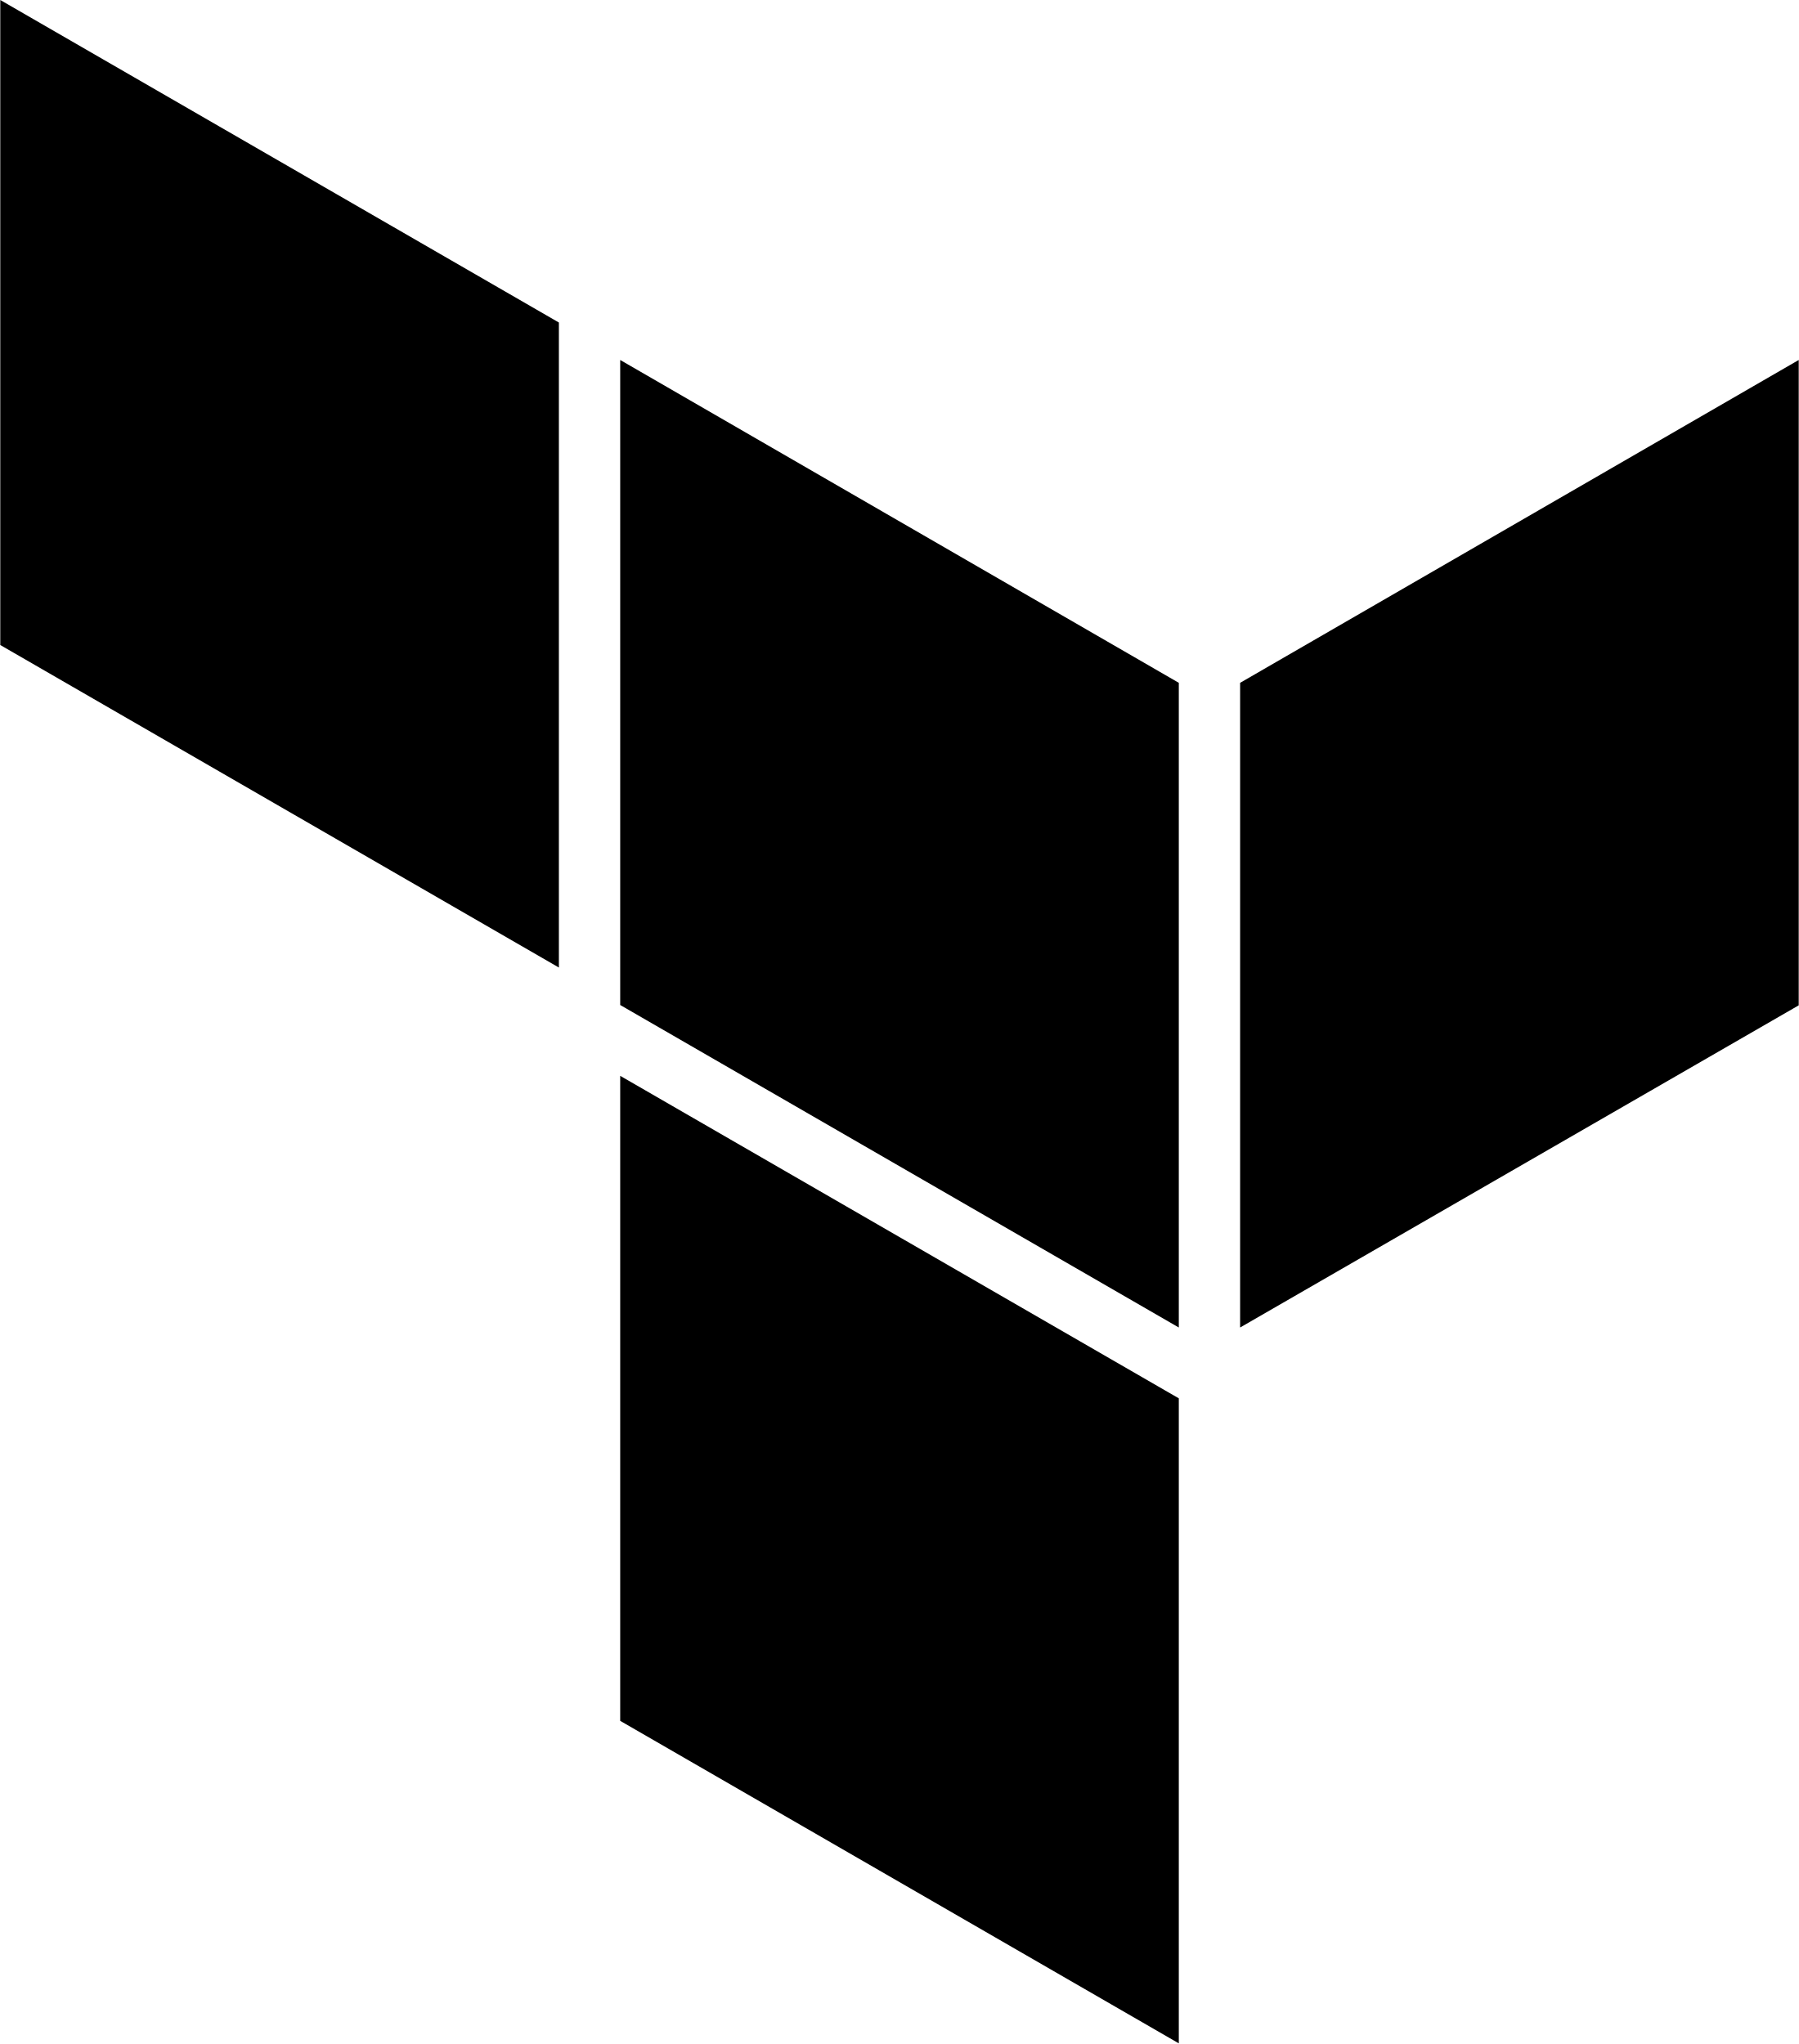
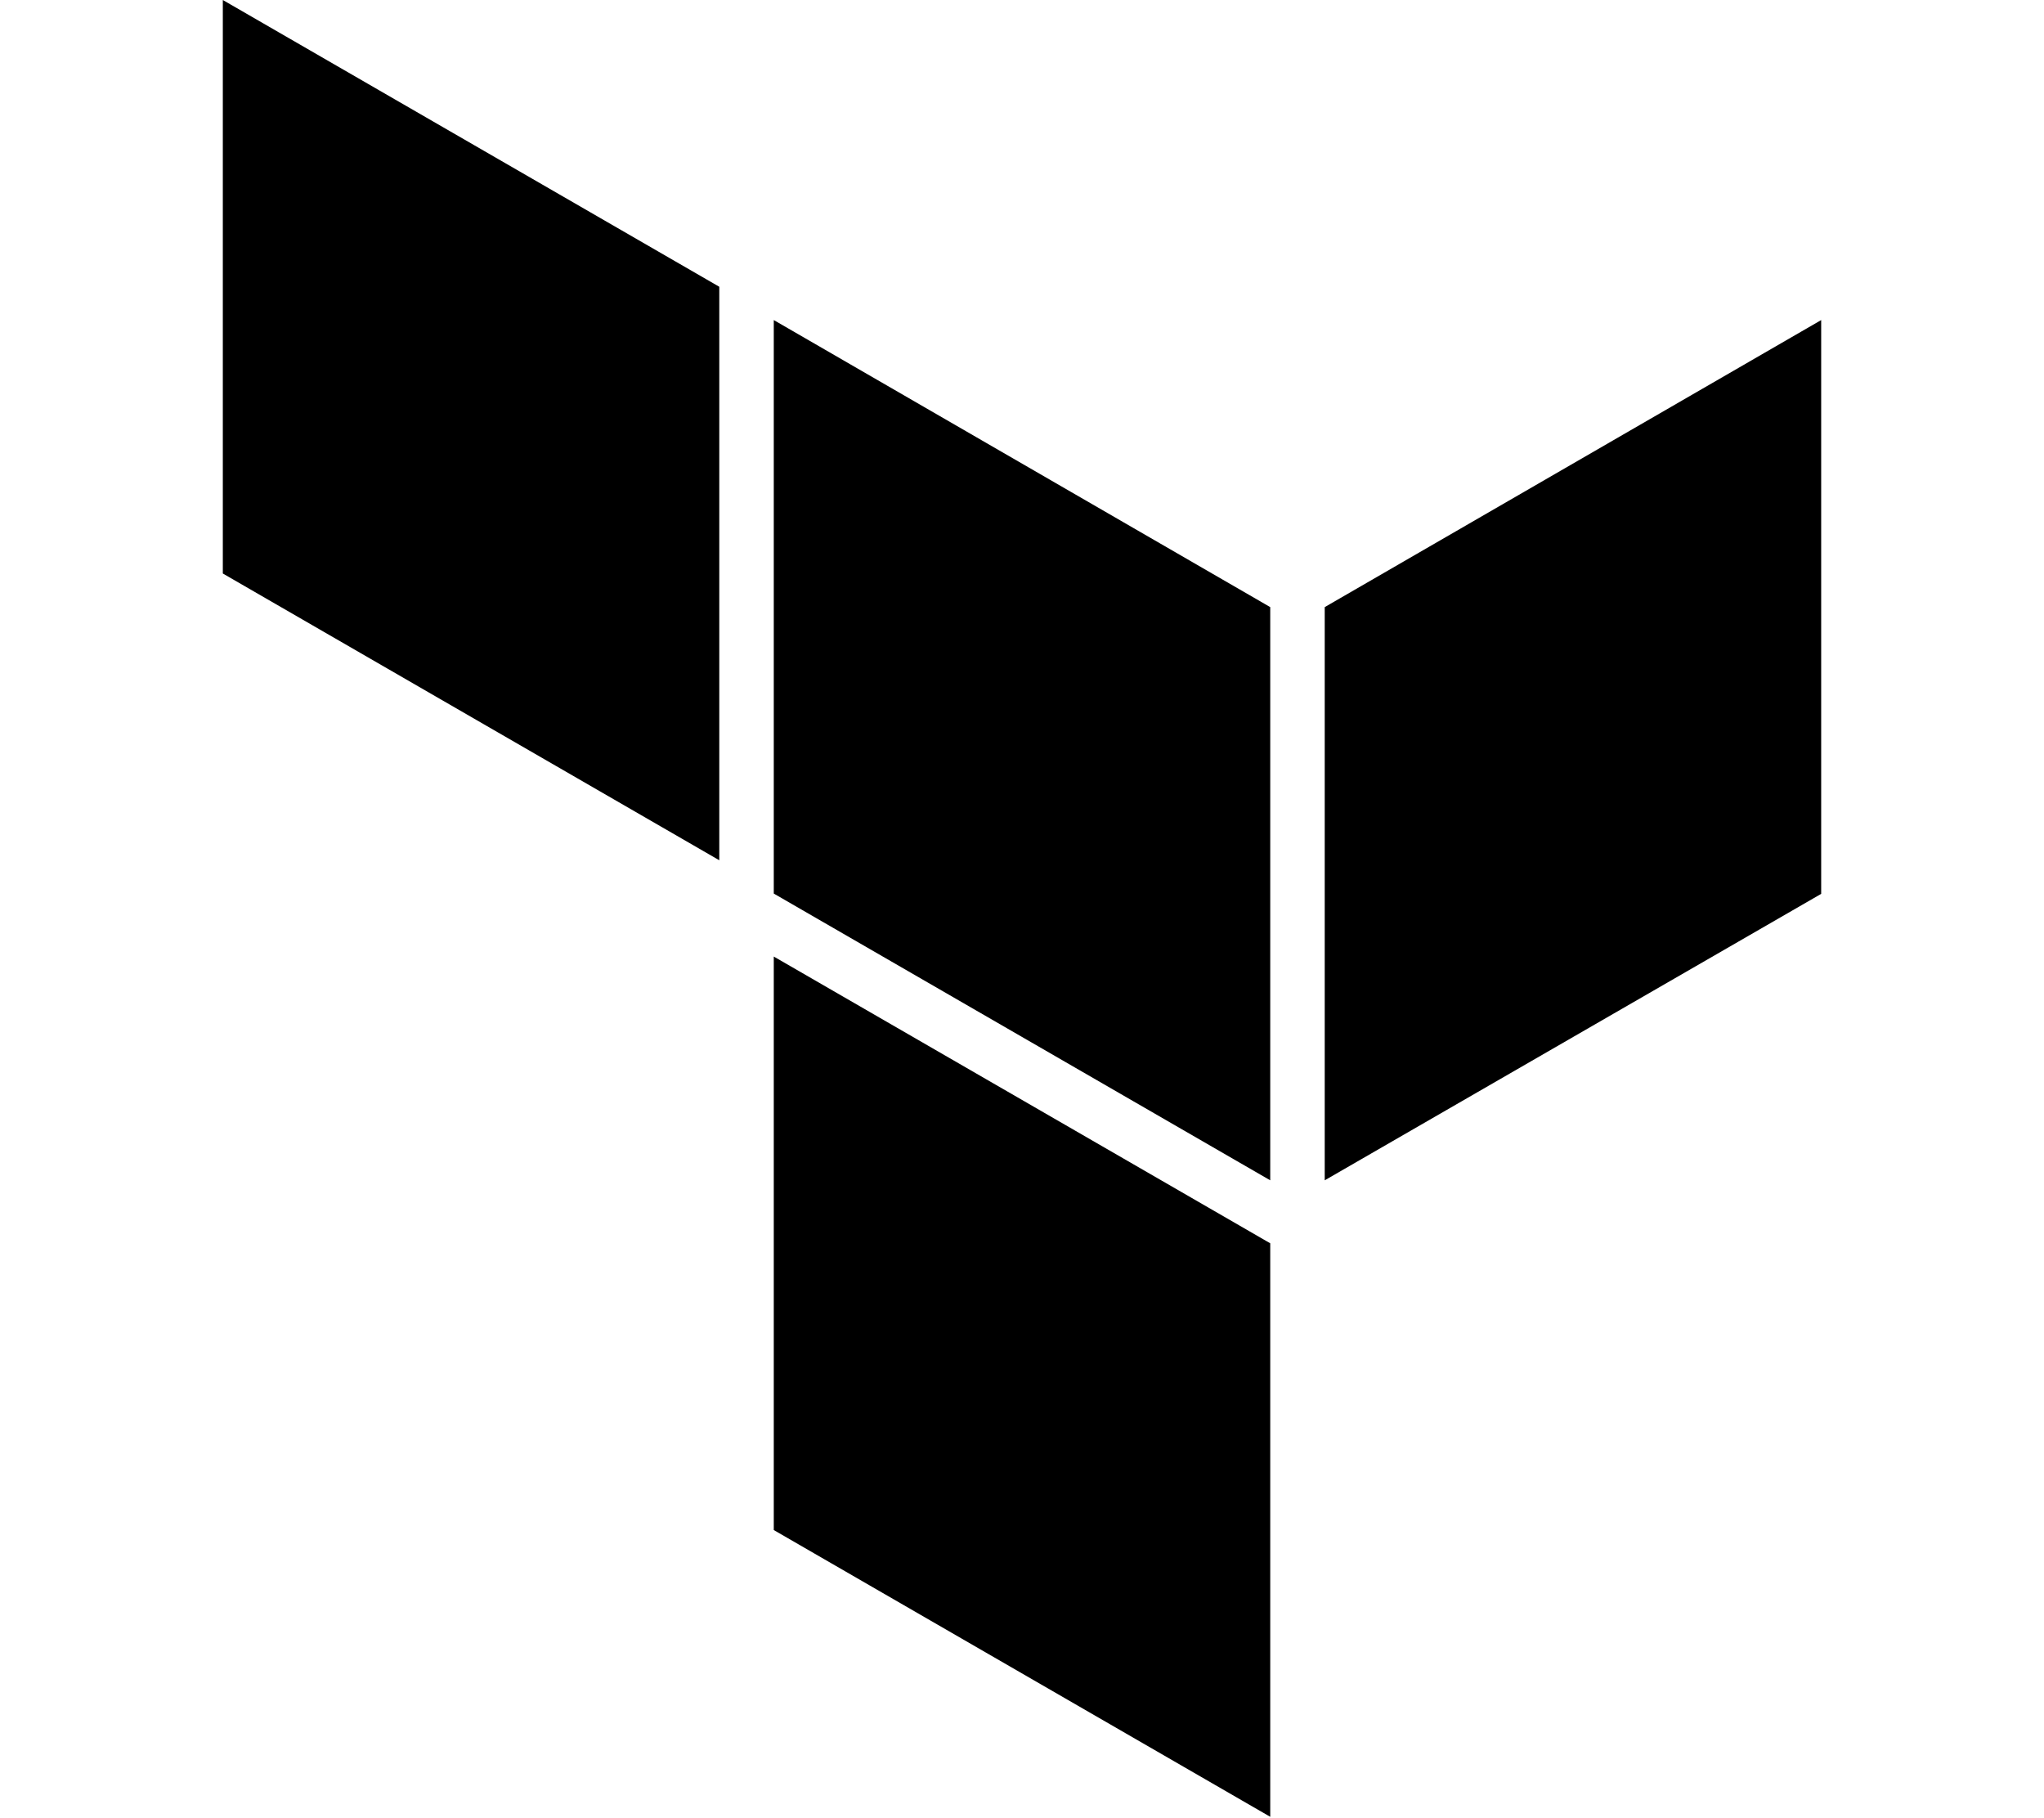
- <svg xmlns="http://www.w3.org/2000/svg" aria-hidden="true" role="img" width="0.88em" height="1em" preserveAspectRatio="xMidYMid meet" viewBox="0 0 256 291">
+ <svg xmlns="http://www.w3.org/2000/svg" width="18" height="16" aria-hidden="true" role="img" preserveAspectRatio="xMidYMid meet" viewBox="0 0 256 291">
  <defs>
    <style>
      .i-color {
        fill: #000;
        fill-rule: evenodd;
      }
    </style>
  </defs>
  <path class="i-color" d="M176.485 188.994L256 143.127V51.25l-79.515 45.963z" />
  <path class="i-color" d="M88.243 51.249l79.515 45.963v91.782L88.243 143.08M0 91.83l79.515 45.916v-91.83L0 0m88.243 244.994l79.515 45.915v-91.83l-79.515-45.915" />
</svg>
